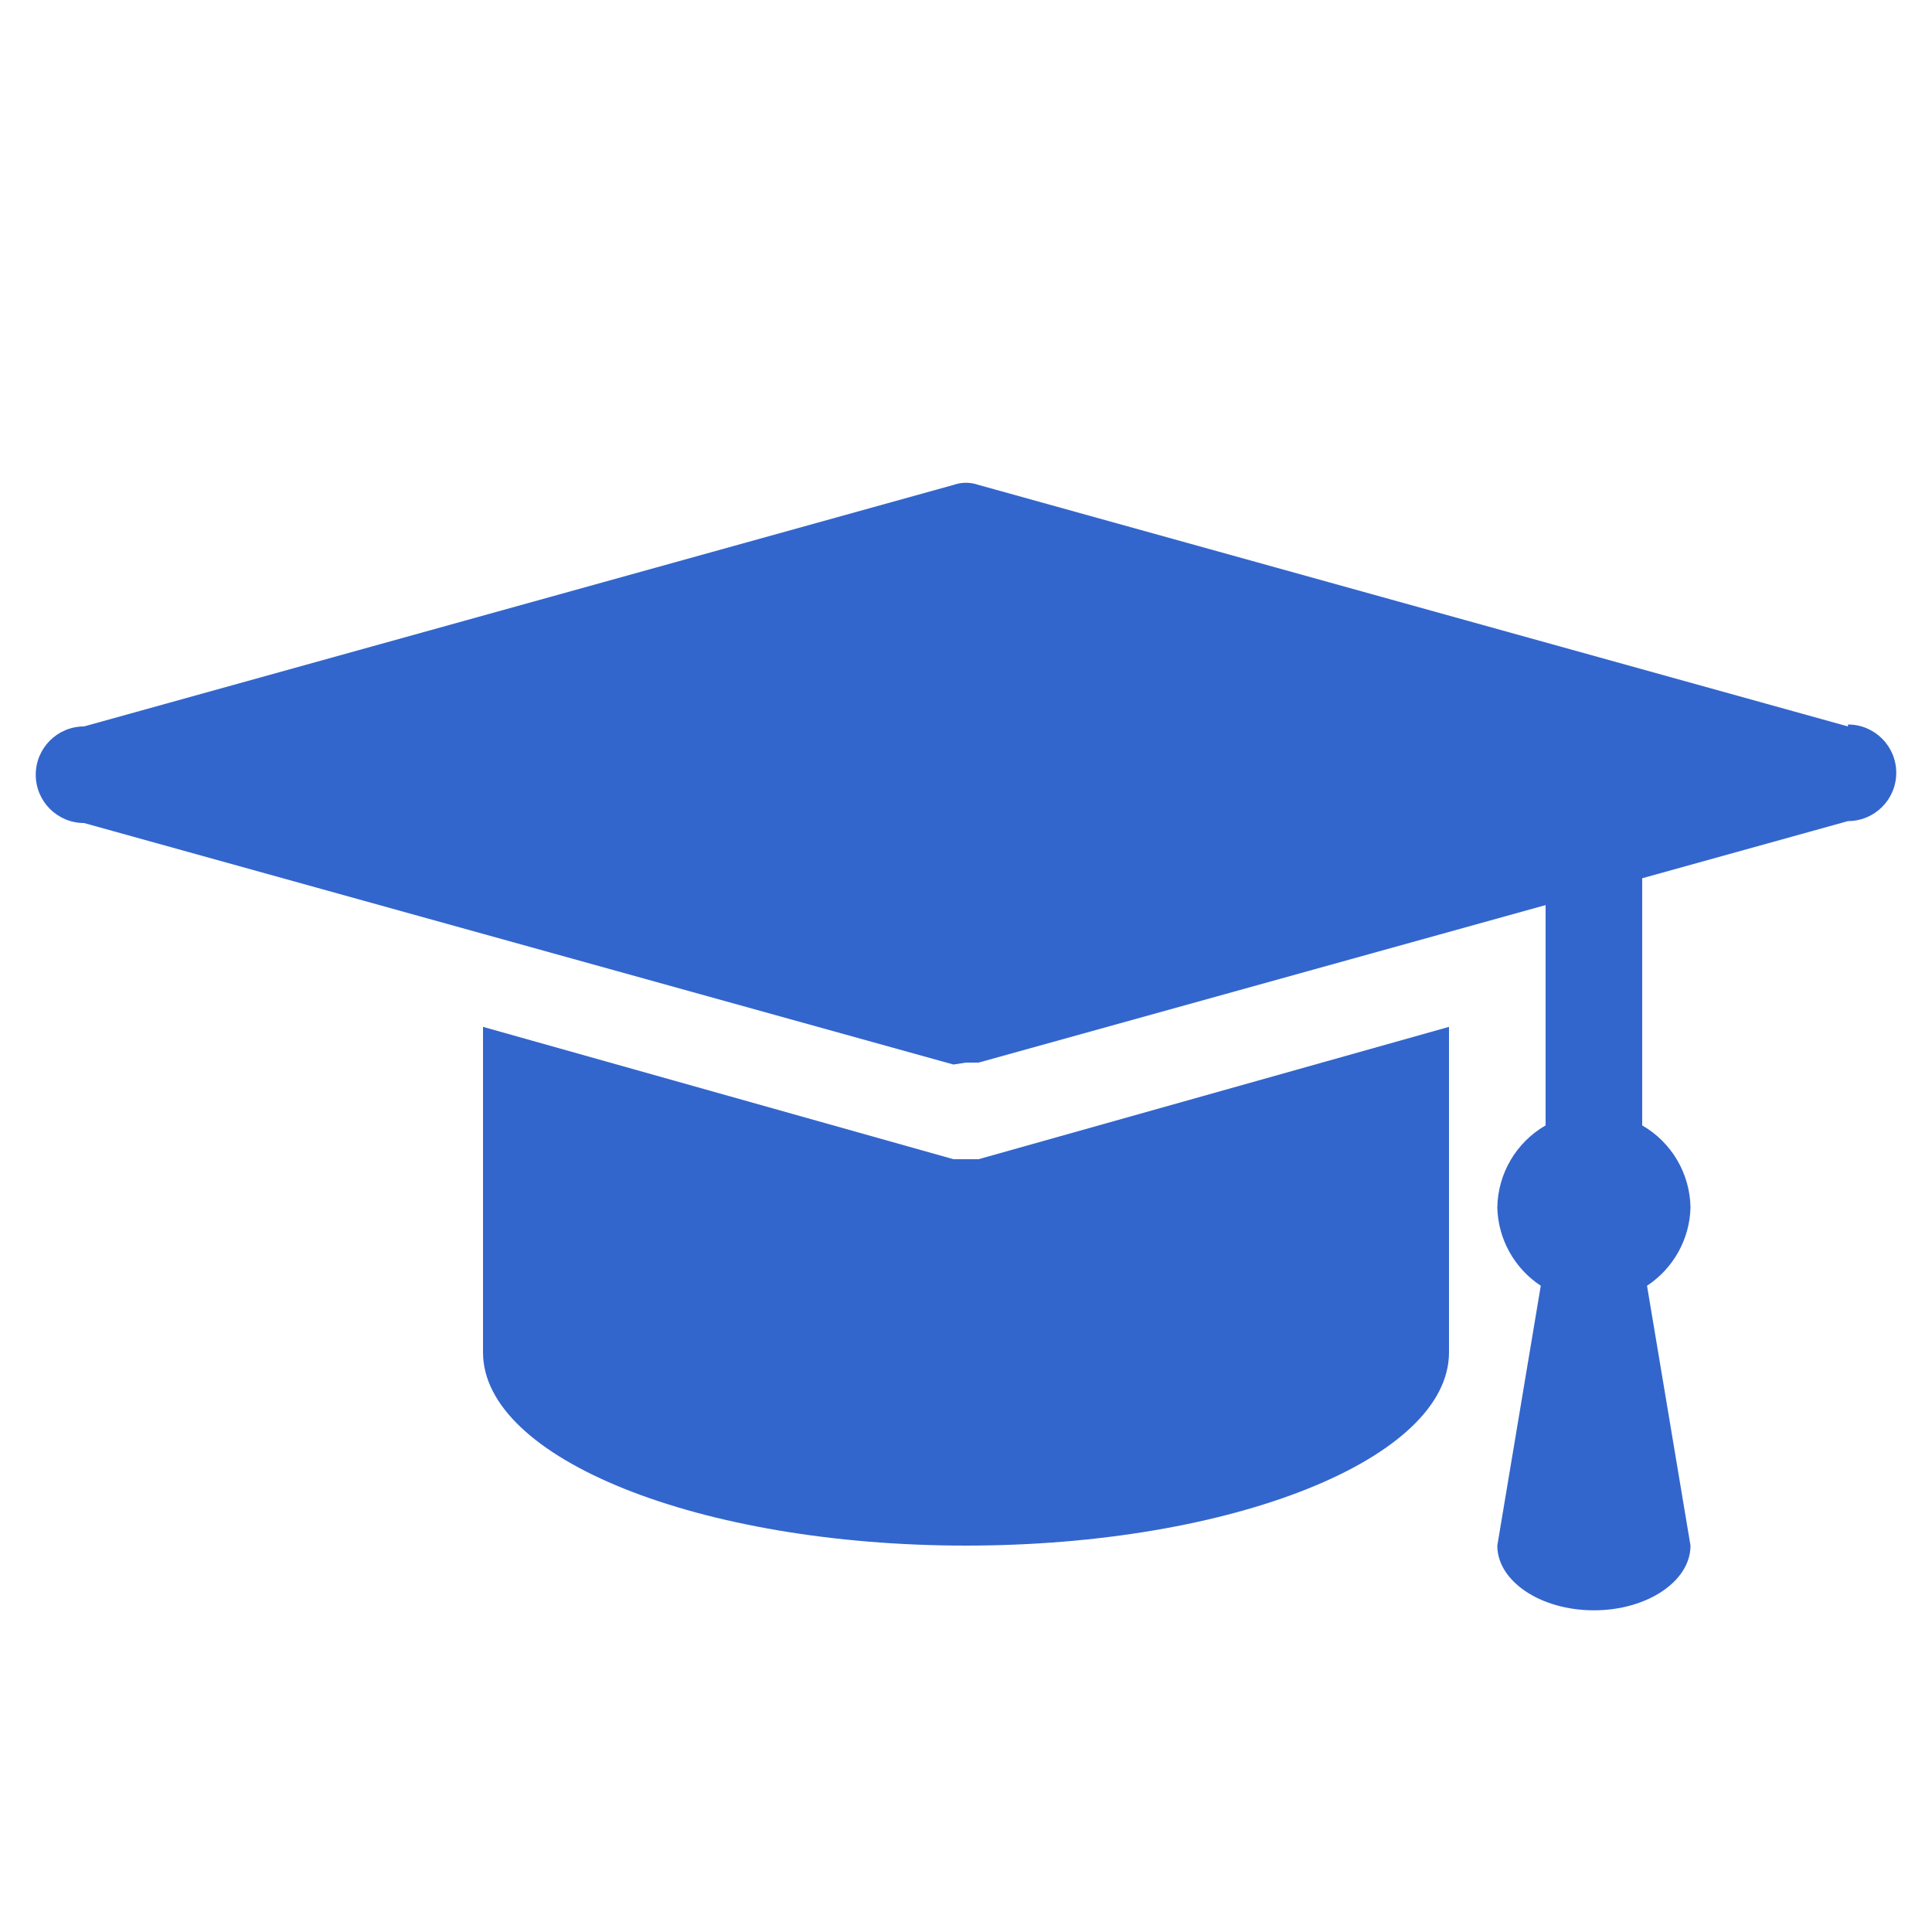
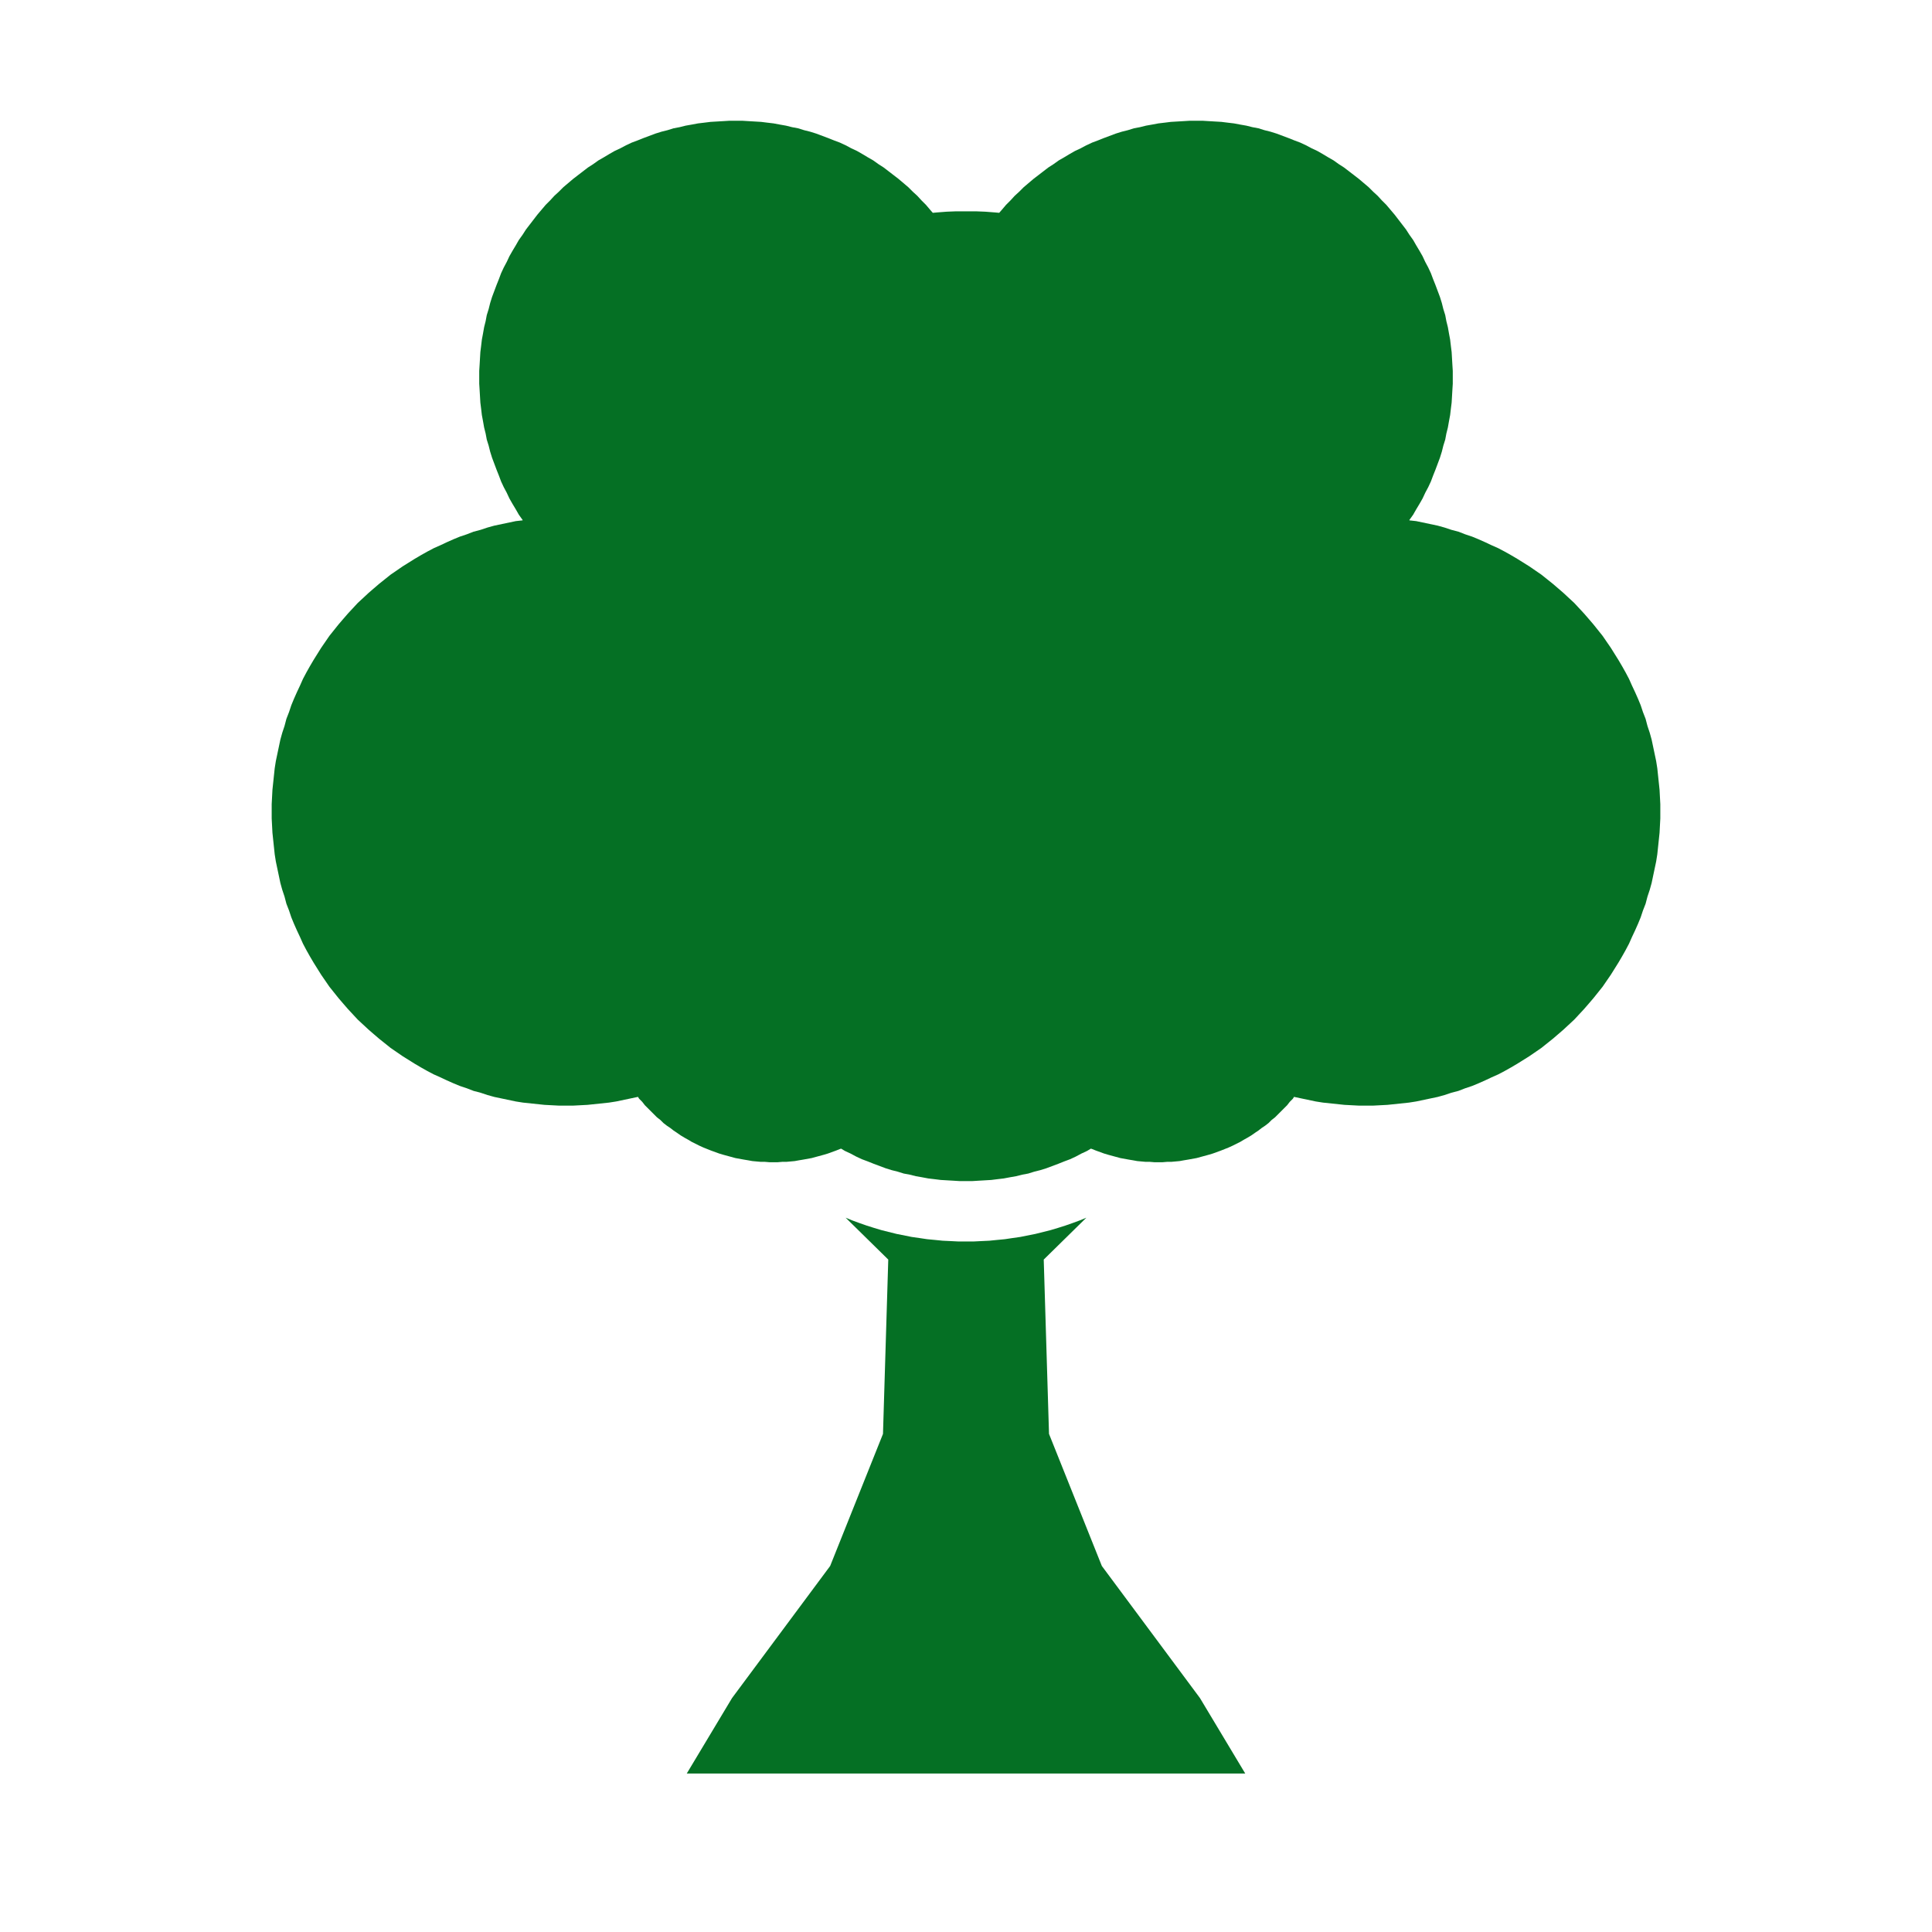
- <svg xmlns="http://www.w3.org/2000/svg" viewBox="2 2 20 20">
-   <path d="M12.13,14,12,14l-.13,0L7,12.63V16c0,1.1,2.24,2,5,2s5-.9,5-2V12.63Z" fill="#36c" />
-   <path d="M21.13,9.52l-9-2.5a.39.39,0,0,0-.26,0l-9,2.5a.5.5,0,0,0,0,1l9,2.5L12,13l.13,0,9-2.5a.5.5,0,0,0,0-1Z" fill="#36c" />
-   <path d="M19.5,14.5a1,1,0,0,0-.5-.85V10H18v3.65a1,1,0,0,0-.5.85,1,1,0,0,0,.45.81L17.5,18c0,.37.45.67,1,.67s1-.3,1-.67l-.45-2.69A1,1,0,0,0,19.5,14.5Z" fill="#36c" />
+ <svg xmlns="http://www.w3.org/2000/svg" viewBox="0 0 512 512">
+   <path fill="#057024" fill-rule="evenodd" d="M245.4 54.3L244.2 53.1L243.1 51.9L241.9 50.8L240.7 49.6L239.4 48.5L238.1 47.4L236.8 46.4L235.5 45.4L234.2 44.4L232.8 43.5L231.4 42.5L230.0 41.7L228.5 40.8L227.1 40.0L225.6 39.3L224.1 38.5L222.6 37.8L221.0 37.2L219.5 36.6L217.9 36.0L216.3 35.4L214.7 34.9L213.1 34.5L211.5 34.0L209.9 33.7L208.3 33.3L206.6 33.0L205.0 32.7L203.3 32.5L201.7 32.3L200.0 32.2L198.3 32.1L196.7 32.0L195.0 32.0L193.3 32.0L191.7 32.1L190.0 32.2L188.3 32.3L186.7 32.5L185.0 32.7L183.4 33.0L181.7 33.3L180.1 33.7L178.5 34.0L176.9 34.5L175.3 34.9L173.7 35.4L172.1 36.0L170.5 36.6L169.0 37.2L167.4 37.8L165.9 38.5L164.4 39.3L162.9 40.0L161.5 40.8L160.0 41.7L158.6 42.5L157.2 43.5L155.8 44.4L154.5 45.4L153.2 46.4L151.9 47.4L150.6 48.5L149.3 49.6L148.1 50.8L146.9 51.9L145.8 53.1L144.6 54.3L143.5 55.6L142.4 56.9L141.4 58.2L140.4 59.5L139.4 60.8L138.5 62.2L137.5 63.6L136.7 65.0L135.8 66.5L135.0 67.9L134.3 69.4L133.5 70.9L132.8 72.4L132.2 74.0L131.6 75.5L131.0 77.1L130.4 78.7L129.9 80.3L129.5 81.9L129.0 83.5L128.7 85.1L128.3 86.7L128.0 88.4L127.7 90.0L127.5 91.7L127.3 93.3L127.2 95.0L127.1 96.7L127.0 98.3L127.0 100.0L127.0 101.7L127.1 103.3L127.2 105.0L127.3 106.7L127.5 108.3L127.7 110.0L128.0 111.6L128.3 113.3L128.7 114.9L129.0 116.5L129.5 118.1L129.9 119.7L130.4 121.3L131.0 122.9L131.6 124.5L132.2 126.0L132.8 127.6L133.5 129.1L134.3 130.6L135.0 132.1L135.8 133.5L136.7 135.0L137.5 136.4L138.5 137.8L138.5 137.9L136.7 138.1L134.8 138.5L132.9 138.9L131.0 139.3L129.2 139.8L127.4 140.4L125.5 140.9L123.7 141.6L121.9 142.2L120.2 142.9L118.4 143.7L116.7 144.5L114.9 145.3L113.2 146.2L111.6 147.1L109.9 148.1L108.3 149.1L106.7 150.1L105.1 151.2L103.5 152.3L102.0 153.5L100.5 154.7L99.1 155.9L97.6 157.2L96.2 158.5L94.8 159.8L93.5 161.2L92.2 162.6L90.9 164.1L89.7 165.5L88.5 167.0L87.3 168.5L86.2 170.1L85.1 171.7L84.1 173.3L83.1 174.9L82.1 176.6L81.2 178.2L80.3 179.9L79.5 181.7L78.7 183.4L77.9 185.2L77.2 186.9L76.6 188.7L75.9 190.5L75.4 192.4L74.8 194.2L74.3 196.0L73.9 197.9L73.5 199.8L73.1 201.7L72.8 203.6L72.6 205.5L72.4 207.4L72.2 209.3L72.1 211.2L72.0 213.1L72.0 215.0L72.0 216.9L72.1 218.8L72.2 220.7L72.4 222.6L72.6 224.5L72.8 226.4L73.1 228.3L73.5 230.2L73.9 232.1L74.3 234.0L74.8 235.8L75.4 237.6L75.9 239.5L76.6 241.3L77.2 243.1L77.9 244.8L78.7 246.6L79.5 248.3L80.3 250.1L81.2 251.8L82.1 253.4L83.1 255.1L84.1 256.7L85.1 258.3L86.2 259.9L87.3 261.5L88.5 263.0L89.7 264.5L90.9 265.9L92.2 267.4L93.5 268.8L94.8 270.2L96.2 271.5L97.6 272.8L99.1 274.1L100.5 275.3L102.0 276.5L103.5 277.7L105.1 278.8L106.7 279.9L108.3 280.9L109.9 281.9L111.6 282.9L113.2 283.8L114.9 284.7L116.7 285.5L118.4 286.3L120.2 287.1L121.9 287.8L123.7 288.4L125.5 289.1L127.4 289.6L129.2 290.2L131.0 290.7L132.9 291.1L134.8 291.5L136.7 291.9L138.6 292.2L140.5 292.4L142.4 292.6L144.3 292.8L146.2 292.9L148.1 293.0L150.0 293.0L151.9 293.0L153.8 292.9L155.7 292.8L157.6 292.6L159.5 292.4L161.4 292.2L163.3 291.9L165.2 291.5L167.1 291.1L169.0 290.7L169.0 290.6L169.4 291.2L170.2 292.0L170.9 292.9L171.7 293.7L172.5 294.5L173.3 295.3L174.1 296.1L175.0 296.8L175.8 297.6L176.7 298.3L177.6 298.9L178.5 299.6L179.4 300.2L180.4 300.9L181.4 301.5L182.3 302.0L183.3 302.6L184.3 303.1L185.3 303.6L186.4 304.1L187.4 304.5L188.4 304.9L189.5 305.3L190.6 305.7L191.6 306.0L192.7 306.3L193.8 306.6L194.9 306.9L196.0 307.1L197.1 307.3L198.3 307.5L199.4 307.7L200.5 307.8L201.6 307.9L202.7 307.9L203.9 308.0L205.0 308.0L206.1 308.0L207.3 307.9L208.4 307.9L209.5 307.8L210.6 307.7L211.7 307.5L212.9 307.3L214.0 307.1L215.1 306.9L216.2 306.6L217.3 306.3L218.4 306.0L219.4 305.7L220.5 305.3L221.6 304.9L222.6 304.5L222.9 304.4L223.9 305.0L225.4 305.7L226.9 306.5L228.4 307.2L230.0 307.8L231.5 308.4L233.1 309.0L234.7 309.6L236.3 310.1L237.9 310.5L239.5 311.0L241.1 311.3L242.7 311.7L244.4 312.0L246.0 312.3L247.7 312.5L249.3 312.7L251.0 312.8L252.7 312.9L254.3 313.0L256.0 313.0L257.7 313.0L259.3 312.9L261.0 312.8L262.7 312.7L264.3 312.5L266.0 312.3L267.6 312.0L269.3 311.7L270.9 311.3L272.5 311.0L274.1 310.5L275.7 310.1L277.3 309.6L278.9 309.0L280.5 308.4L282.0 307.8L283.6 307.2L285.1 306.5L286.6 305.7L288.1 305.0L289.1 304.4L289.4 304.5L290.4 304.9L291.5 305.3L292.6 305.7L293.6 306.0L294.7 306.3L295.8 306.6L296.9 306.9L298.0 307.1L299.1 307.3L300.3 307.5L301.4 307.7L302.5 307.8L303.6 307.9L304.7 307.9L305.9 308.0L307.0 308.0L308.1 308.0L309.3 307.9L310.4 307.9L311.5 307.8L312.6 307.7L313.7 307.5L314.9 307.3L316.0 307.1L317.1 306.9L318.2 306.6L319.3 306.3L320.4 306.0L321.4 305.7L322.5 305.3L323.6 304.9L324.6 304.5L325.6 304.1L326.7 303.6L327.7 303.1L328.7 302.6L329.7 302.0L330.6 301.5L331.6 300.9L332.6 300.2L333.5 299.6L334.4 298.9L335.3 298.3L336.2 297.6L337.0 296.8L337.9 296.1L338.7 295.3L339.5 294.5L340.3 293.7L341.1 292.9L341.8 292.0L342.6 291.2L343.0 290.6L343.0 290.7L344.9 291.1L346.8 291.5L348.7 291.9L350.6 292.2L352.5 292.4L354.4 292.6L356.3 292.8L358.2 292.9L360.1 293.0L362.0 293.0L363.9 293.0L365.8 292.9L367.7 292.8L369.6 292.6L371.5 292.4L373.4 292.2L375.3 291.9L377.2 291.5L379.1 291.1L381.0 290.7L382.8 290.2L384.6 289.6L386.5 289.1L388.3 288.4L390.1 287.8L391.8 287.1L393.6 286.3L395.3 285.5L397.1 284.7L398.8 283.8L400.4 282.9L402.1 281.9L403.7 280.9L405.3 279.9L406.9 278.8L408.5 277.7L410.0 276.5L411.5 275.3L412.9 274.1L414.4 272.8L415.8 271.5L417.2 270.2L418.5 268.8L419.8 267.4L421.1 265.9L422.3 264.5L423.5 263.0L424.7 261.5L425.8 259.9L426.9 258.3L427.9 256.7L428.9 255.1L429.9 253.4L430.8 251.8L431.7 250.1L432.5 248.3L433.3 246.6L434.1 244.8L434.8 243.1L435.4 241.3L436.1 239.5L436.6 237.6L437.2 235.8L437.7 234.0L438.1 232.1L438.5 230.2L438.9 228.3L439.2 226.4L439.4 224.5L439.6 222.6L439.8 220.7L439.9 218.8L440.0 216.9L440.0 215.0L440.0 213.1L439.9 211.2L439.8 209.3L439.6 207.4L439.4 205.5L439.2 203.6L438.9 201.7L438.5 199.8L438.1 197.9L437.7 196.0L437.2 194.2L436.6 192.4L436.1 190.5L435.4 188.7L434.8 186.9L434.1 185.2L433.3 183.4L432.5 181.7L431.7 179.9L430.8 178.2L429.9 176.6L428.9 174.9L427.9 173.3L426.9 171.7L425.8 170.1L424.7 168.5L423.5 167.0L422.3 165.5L421.1 164.1L419.8 162.6L418.5 161.2L417.2 159.8L415.8 158.5L414.4 157.2L412.9 155.9L411.5 154.7L410.0 153.5L408.5 152.3L406.9 151.2L405.3 150.1L403.7 149.1L402.1 148.1L400.4 147.1L398.8 146.2L397.1 145.3L395.3 144.5L393.6 143.7L391.8 142.9L390.1 142.2L388.3 141.6L386.5 140.9L384.6 140.4L382.8 139.8L381.0 139.3L379.1 138.9L377.2 138.5L375.3 138.1L373.5 137.9L373.5 137.8L374.5 136.4L375.3 135.0L376.2 133.5L377.0 132.1L377.7 130.6L378.5 129.1L379.2 127.6L379.8 126.0L380.4 124.5L381.0 122.9L381.6 121.3L382.1 119.7L382.5 118.1L383.0 116.5L383.3 114.9L383.7 113.3L384.0 111.6L384.3 110.0L384.5 108.3L384.7 106.7L384.8 105.0L384.9 103.3L385.0 101.7L385.0 100.0L385.0 98.3L384.9 96.7L384.8 95.0L384.7 93.3L384.5 91.7L384.3 90.0L384.0 88.4L383.7 86.7L383.3 85.1L383.0 83.5L382.5 81.9L382.1 80.3L381.6 78.7L381.0 77.1L380.4 75.5L379.8 74.0L379.2 72.4L378.5 70.9L377.7 69.4L377.0 67.9L376.2 66.5L375.3 65.0L374.5 63.6L373.5 62.2L372.6 60.8L371.6 59.5L370.6 58.2L369.6 56.9L368.5 55.6L367.4 54.3L366.2 53.1L365.1 51.9L363.9 50.8L362.7 49.6L361.4 48.5L360.1 47.4L358.8 46.4L357.5 45.4L356.2 44.4L354.8 43.5L353.4 42.5L352.0 41.7L350.5 40.8L349.1 40.0L347.6 39.3L346.1 38.5L344.6 37.8L343.0 37.2L341.5 36.6L339.9 36.0L338.3 35.4L336.7 34.9L335.1 34.5L333.5 34.0L331.9 33.7L330.3 33.3L328.6 33.0L327.0 32.7L325.3 32.5L323.7 32.3L322.0 32.2L320.3 32.1L318.7 32.0L317.0 32.0L315.3 32.0L313.7 32.1L312.0 32.2L310.3 32.3L308.7 32.5L307.0 32.7L305.4 33.0L303.7 33.3L302.1 33.7L300.5 34.0L298.9 34.5L297.3 34.9L295.7 35.4L294.1 36.0L292.5 36.6L291.0 37.2L289.4 37.8L287.9 38.5L286.4 39.3L284.9 40.0L283.5 40.8L282.0 41.7L280.6 42.5L279.2 43.5L277.8 44.4L276.5 45.4L275.2 46.4L273.9 47.4L272.6 48.5L271.3 49.6L270.1 50.8L268.9 51.9L267.8 53.1L266.6 54.3L265.5 55.6L264.8 56.4L263.7 56.3L261.1 56.1L258.6 56.0L256.0 56.0L253.4 56.0L250.9 56.1L248.3 56.3L247.2 56.4L246.5 55.6ZM235.4 333.8L234.0 380.0L220.0 415.0L194.0 450.0L182.0 470.0L330.0 470.0L318.0 450.0L292.0 415.0L278.0 380.0L276.6 333.8L287.9 322.7L286.2 323.4L284.3 324.1L282.3 324.8L280.4 325.4L278.4 326.0L276.4 326.5L274.4 327.0L272.4 327.4L270.4 327.8L268.3 328.1L266.3 328.4L264.2 328.6L262.2 328.8L260.1 328.9L258.1 329.0L256.0 329.0L253.9 329.0L251.9 328.9L249.8 328.8L247.8 328.6L245.7 328.4L243.7 328.1L241.6 327.8L239.6 327.4L237.6 327.0L235.6 326.5L233.6 326.0L231.6 325.4L229.7 324.8L227.7 324.1L225.8 323.4L224.1 322.7Z" />
</svg>
